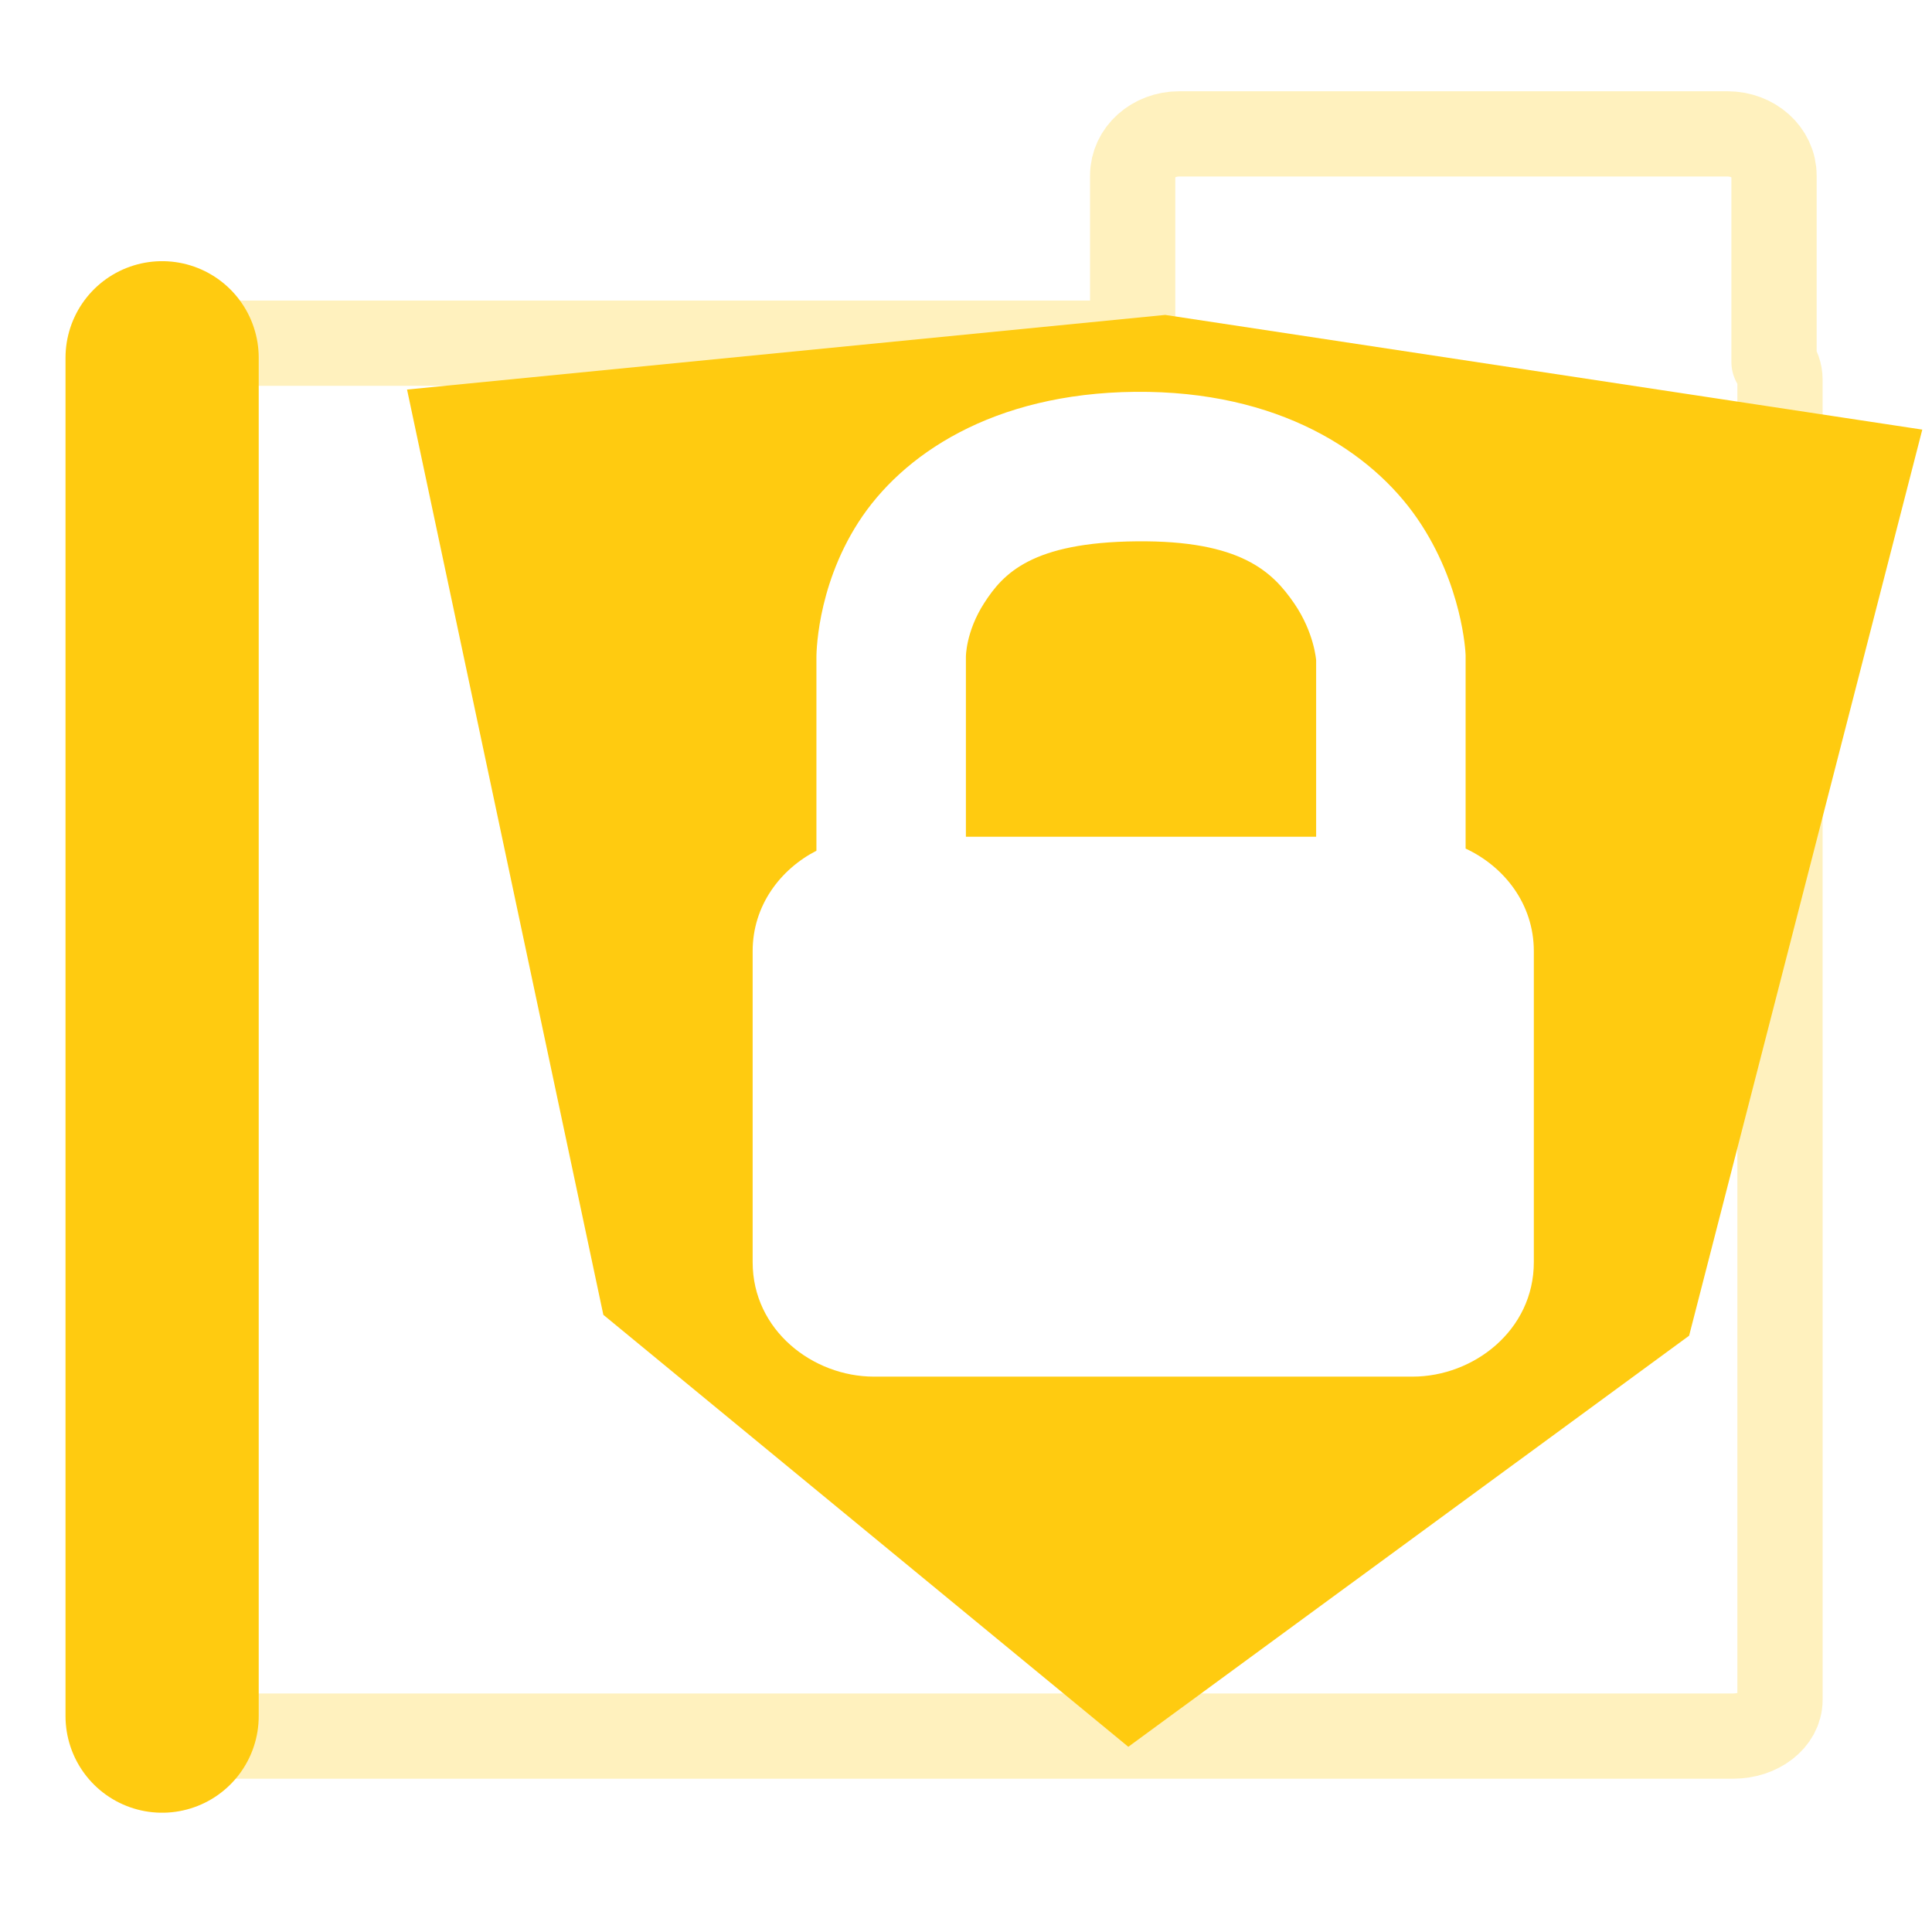
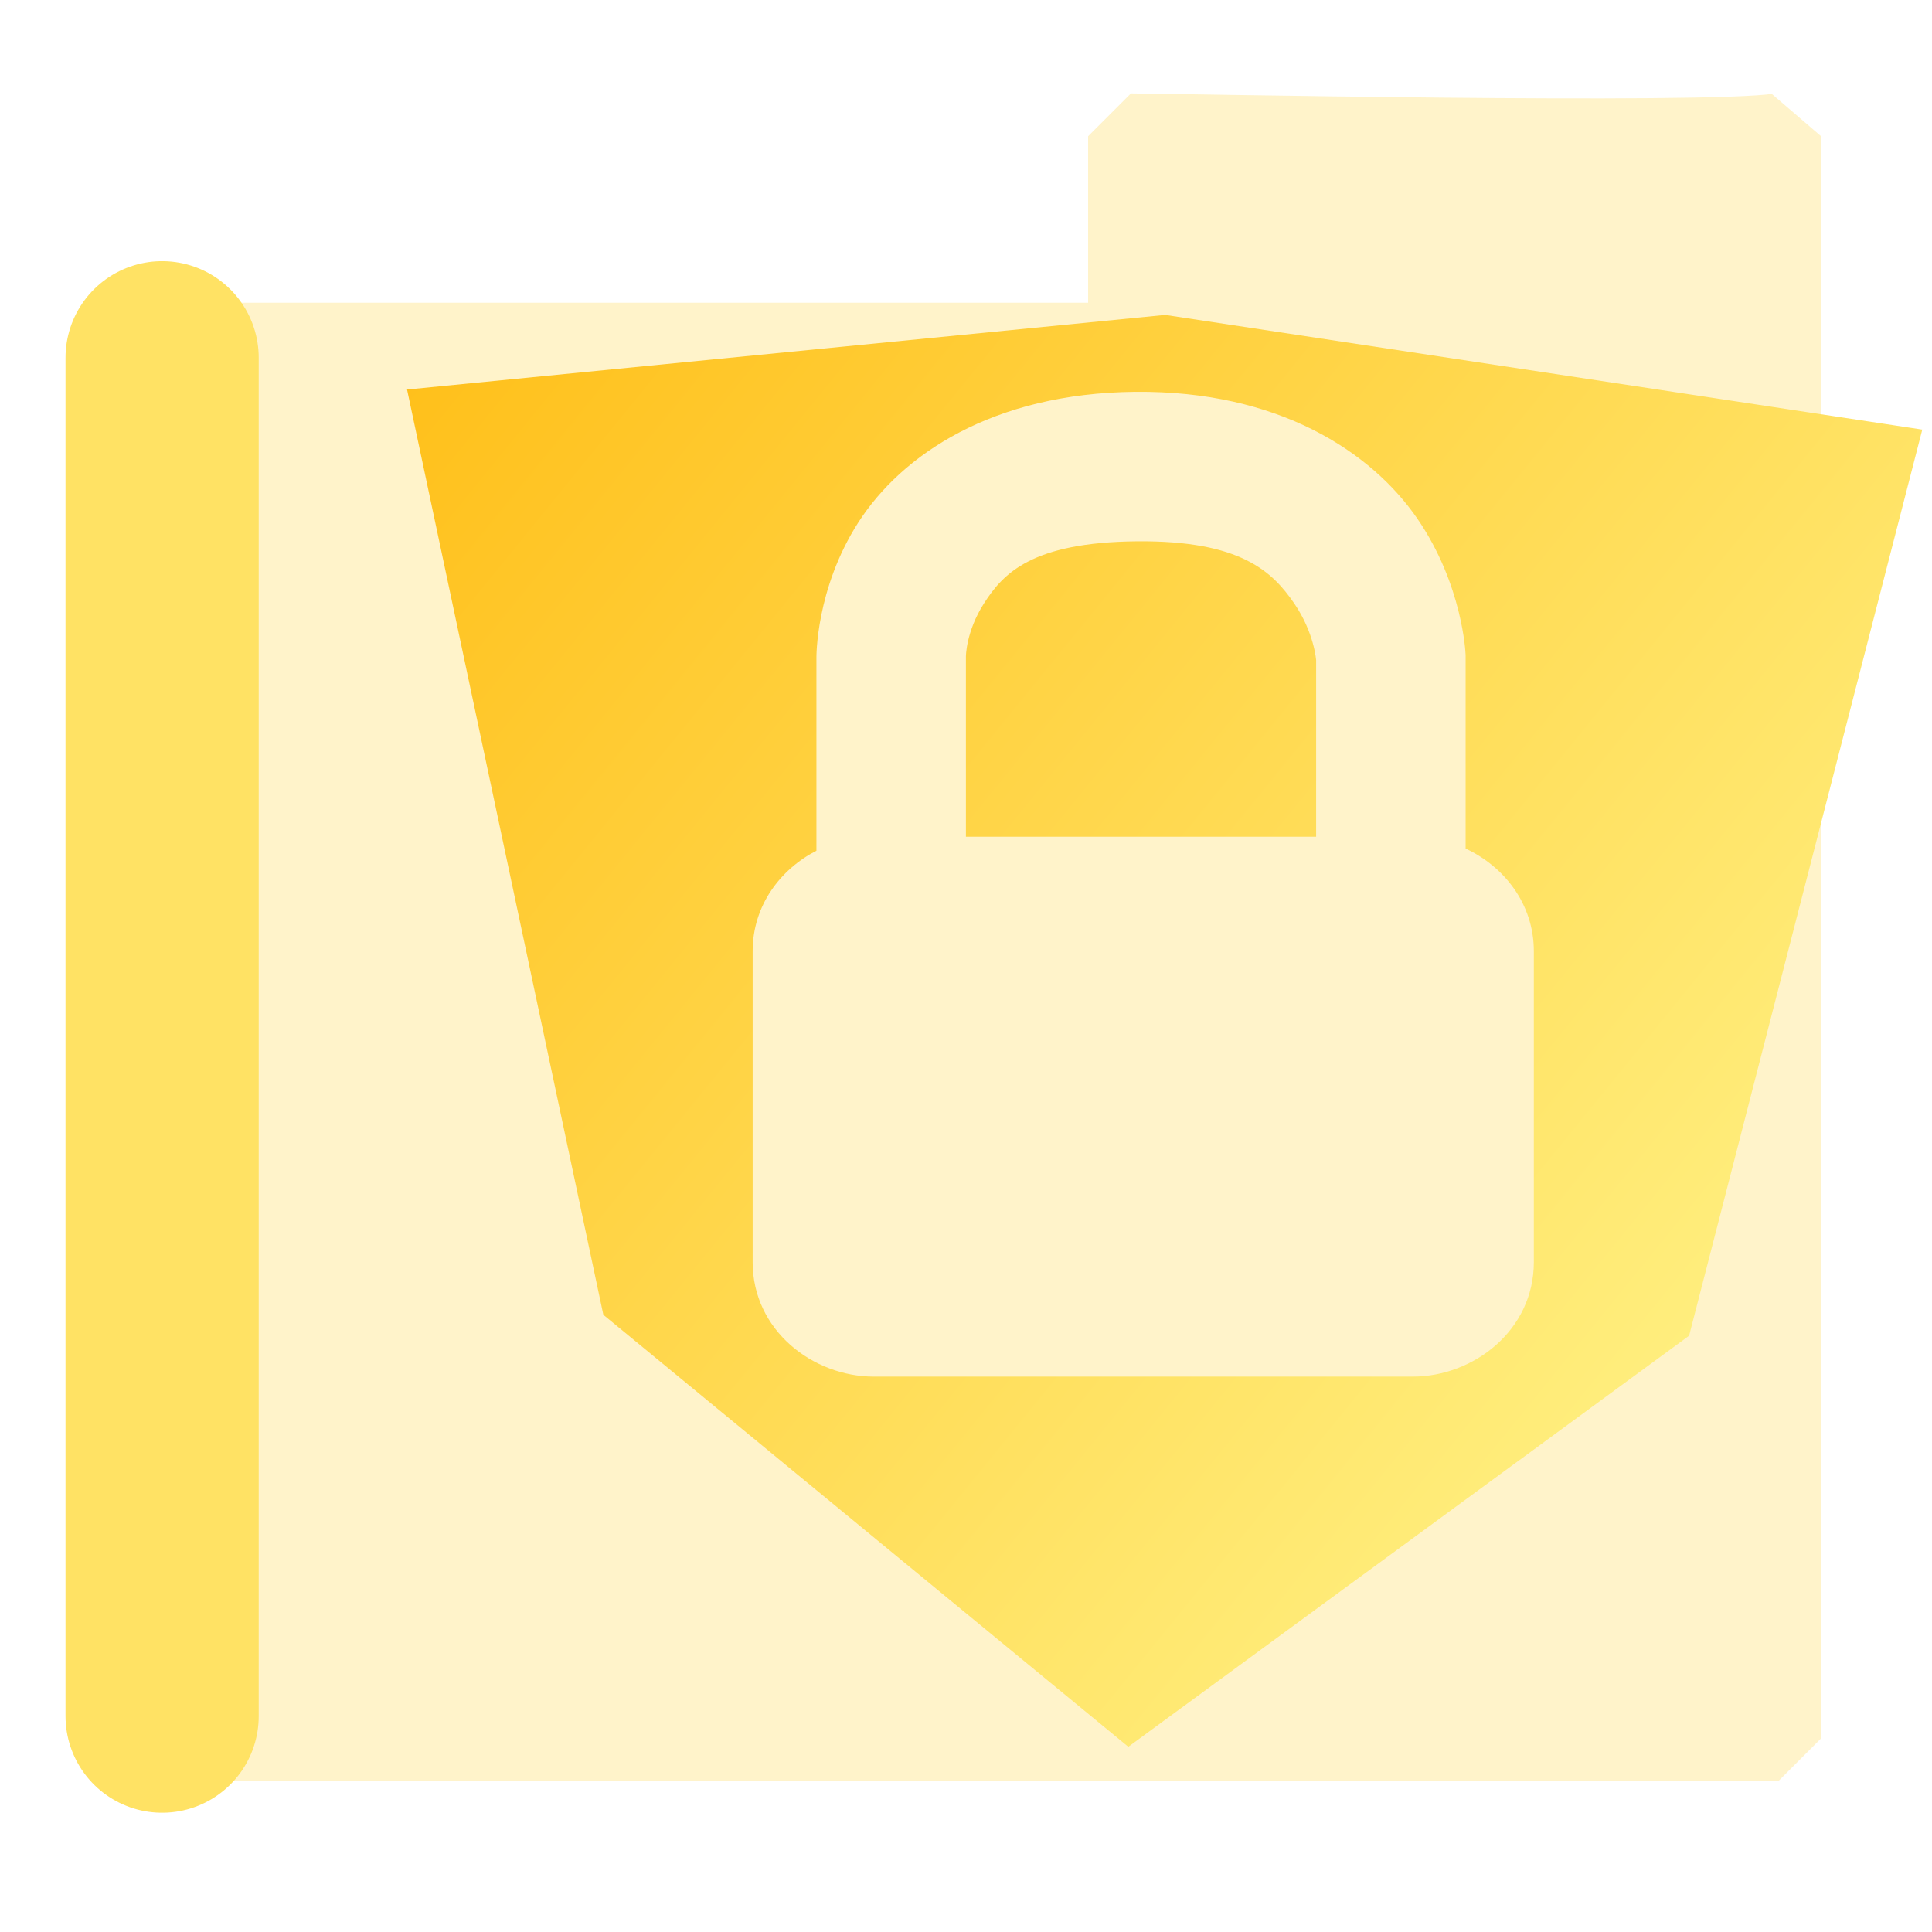
- <svg xmlns="http://www.w3.org/2000/svg" width="500" height="500" viewBox="0 0 500 500" version="1.1" id="svg1" xml:space="preserve">
+ <svg xmlns="http://www.w3.org/2000/svg" xmlns:xlink="http://www.w3.org/1999/xlink" width="500" height="500" viewBox="0 0 500 500" version="1.1" id="svg1" xml:space="preserve">
  <defs id="defs1">
+     <linearGradient id="linearGradient1">
+       <stop style="stop-color:#ffbb10;stop-opacity:1;" offset="0" id="stop1" />
+       <stop style="stop-color:#fff995;stop-opacity:1;" offset="1" id="stop2" />
+     </linearGradient>
    <linearGradient id="swatch61">
      <stop style="stop-color:#5090d0;stop-opacity:1;" offset="0" id="stop61" />
    </linearGradient>
    <linearGradient id="swatch30">
      <stop style="stop-color:#f9f9f9;stop-opacity:1;" offset="0" id="stop30" />
    </linearGradient>
+     <linearGradient xlink:href="#linearGradient1" id="linearGradient2" x1="68.227" y1="71.398" x2="503.026" y2="425.082" gradientUnits="userSpaceOnUse" />
  </defs>
  <g id="layer1">
-     <path id="rect53-0" style="display:inline;opacity:0.271;fill:none;fill-opacity:0.314;fill-rule:nonzero;stroke:#ffcb10;stroke-width:22.062;stroke-linecap:butt;stroke-linejoin:round;stroke-dasharray:none;stroke-opacity:1;paint-order:markers fill stroke" d="m 462.687,104.22 c 0,-1.649 -0.591,-3.173 -1.547,-4.518 v -48.27 c 0,-5.973 -5.364,-10.781 -12.025,-10.781 H 307.184 c -6.662,0 -12.023,4.808 -12.023,10.781 v 43.391 H 51.088 c -6.721,0 -12.131,4.191 -12.131,9.396 v 341.684 c 0,5.205 5.41,9.395 12.131,9.395 H 450.557 c 6.721,0 12.131,-4.189 12.131,-9.395 z" transform="translate(-2.024244,-6.000988)" />
-     <path style="fill:none;stroke:#ffcb10;stroke-width:50;stroke-linecap:round;stroke-linejoin:bevel;stroke-opacity:1;paint-order:markers fill stroke" d="M 43.979,450.132 V 98.591" id="path1-7" transform="translate(-2.024244,-6.000988)" />
-     <path id="path3" style="fill:#ffcb10;fill-opacity:1;stroke:none;stroke-width:27.437;stroke-linecap:round;stroke-linejoin:round;stroke-miterlimit:10;stroke-dasharray:none;stroke-opacity:1" d="m 301.555,81.5 -196.211,19.314 50.799,239.455 135.865,111.801 145.131,-106.385 60.348,-234.504 z m -7.76,19.906 c 0.02,-2e-4 0.038,0.002 0.059,0.002 37.032,-0.344 61.076,15.529 72.957,32.822 11.75,17.103 12.467,34.927 12.469,34.984 l 0.002,0.019 0.018,0.414 v 49.963 c 9.888,4.605 17.654,14.243 17.654,26.559 v 80.473 c 10e-6,17.65 -15.597,29.627 -31.373,29.627 H 226.158 c -15.776,0 -31.373,-11.976 -31.373,-29.627 v -80.473 c 0,-11.829 7.19,-21.213 16.504,-26 v -35.854 -14.062 c 0,0 -0.249,-17.783 10.846,-35.057 11.213,-17.458 34.717,-33.43 71.66,-33.791 z m 0.377,38.686 c -27.122,0.265 -34.528,8.291 -39.486,16.012 -4.75,7.396 -4.711,13.871 -4.711,13.871 v 0.004 14.338 32.229 h 90.639 v -45.691 c 0.009,0.16 -0.432,-7.067 -5.688,-14.717 -5.585,-8.129 -13.764,-16.309 -40.754,-16.045 z" />
+     <path id="rect53-0-5" style="opacity:0.223;fill:#ffcb10;fill-opacity:1;fill-rule:nonzero;stroke:#ffcb10;stroke-width:22.162;stroke-linecap:butt;stroke-linejoin:bevel;stroke-miterlimit:10;stroke-dasharray:none;stroke-opacity:1;paint-order:normal" d="m 463.856,42.423 c -19.061,2.915 -158.178,0 -167.528,0 V 96.595 L 40.125,96.595 V 457.07 c 59.557,0 399.686,0 423.73,0 z" transform="translate(-3.646867,-7.169298)" />
+     <path style="fill:none;stroke:#ffe264;stroke-width:50;stroke-linecap:round;stroke-linejoin:bevel;stroke-opacity:1;paint-order:markers fill stroke" d="M 43.979,450.132 V 98.591" id="path1-7" transform="translate(-2.024244,-6.000988)" />
+     <path id="path3" style="fill:url(#linearGradient2);fill-opacity:1;stroke:none;stroke-width:27.437;stroke-linecap:round;stroke-linejoin:round;stroke-miterlimit:10;stroke-dasharray:none;stroke-opacity:1" d="m 301.555,81.5 -196.211,19.314 50.799,239.455 135.865,111.801 145.131,-106.385 60.348,-234.504 z m -7.76,19.906 c 0.02,-2e-4 0.038,0.002 0.059,0.002 37.032,-0.344 61.076,15.529 72.957,32.822 11.75,17.103 12.467,34.927 12.469,34.984 l 0.002,0.019 0.018,0.414 v 49.963 c 9.888,4.605 17.654,14.243 17.654,26.559 v 80.473 c 10e-6,17.65 -15.597,29.627 -31.373,29.627 H 226.158 c -15.776,0 -31.373,-11.976 -31.373,-29.627 v -80.473 c 0,-11.829 7.19,-21.213 16.504,-26 v -35.854 -14.062 c 0,0 -0.249,-17.783 10.846,-35.057 11.213,-17.458 34.717,-33.43 71.66,-33.791 z m 0.377,38.686 c -27.122,0.265 -34.528,8.291 -39.486,16.012 -4.75,7.396 -4.711,13.871 -4.711,13.871 v 0.004 14.338 32.229 h 90.639 v -45.691 c 0.009,0.16 -0.432,-7.067 -5.688,-14.717 -5.585,-8.129 -13.764,-16.309 -40.754,-16.045 z" />
    <g id="path2" />
  </g>
</svg>
